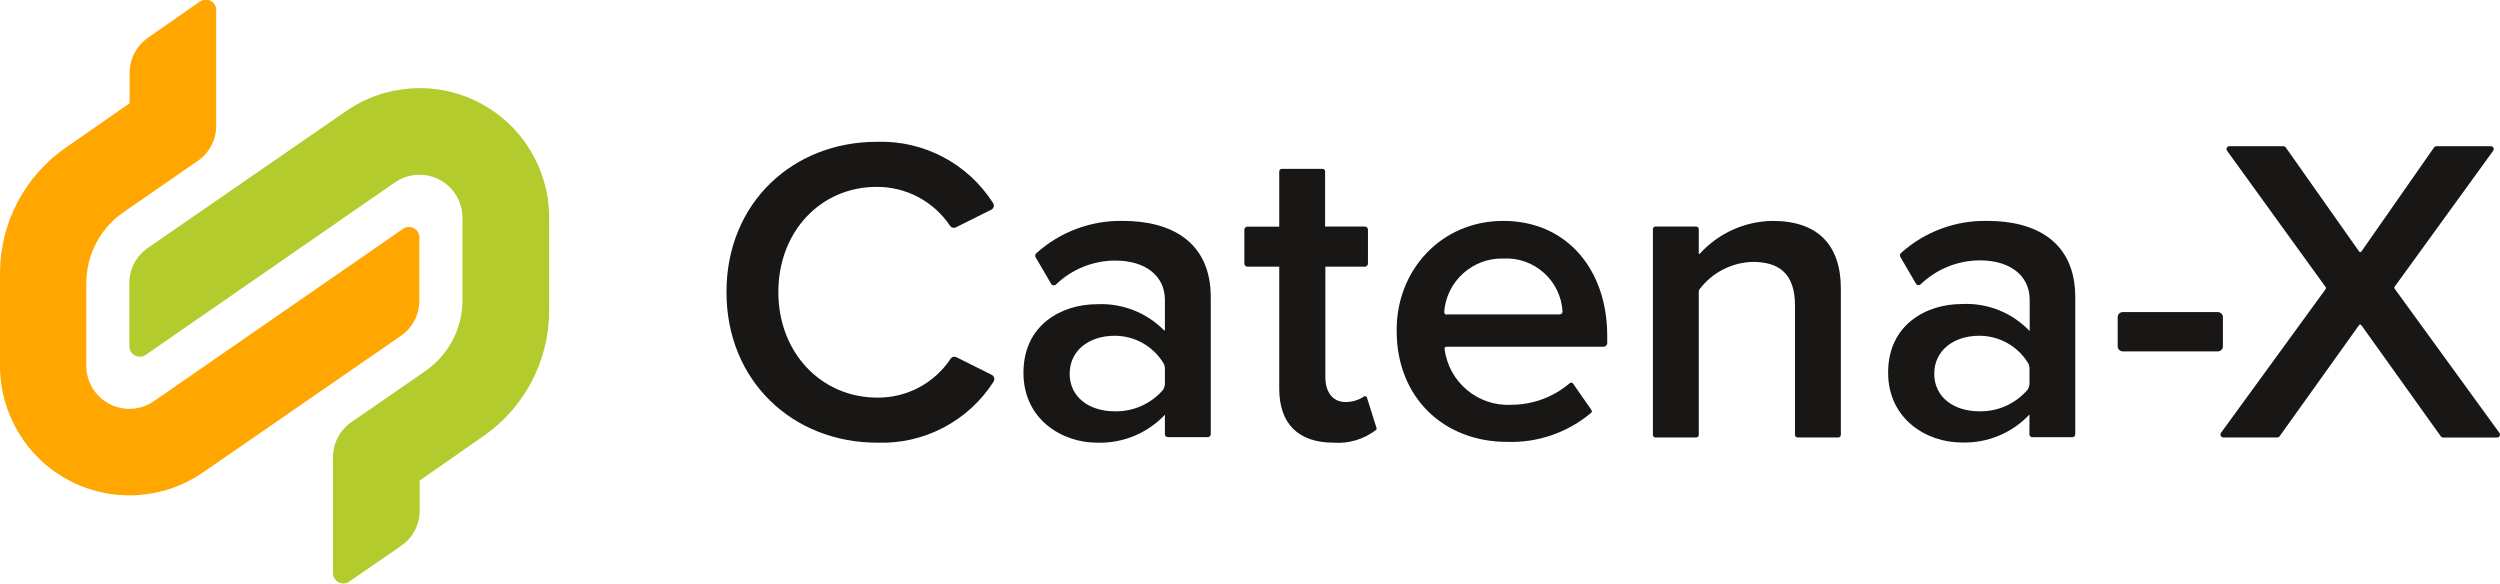
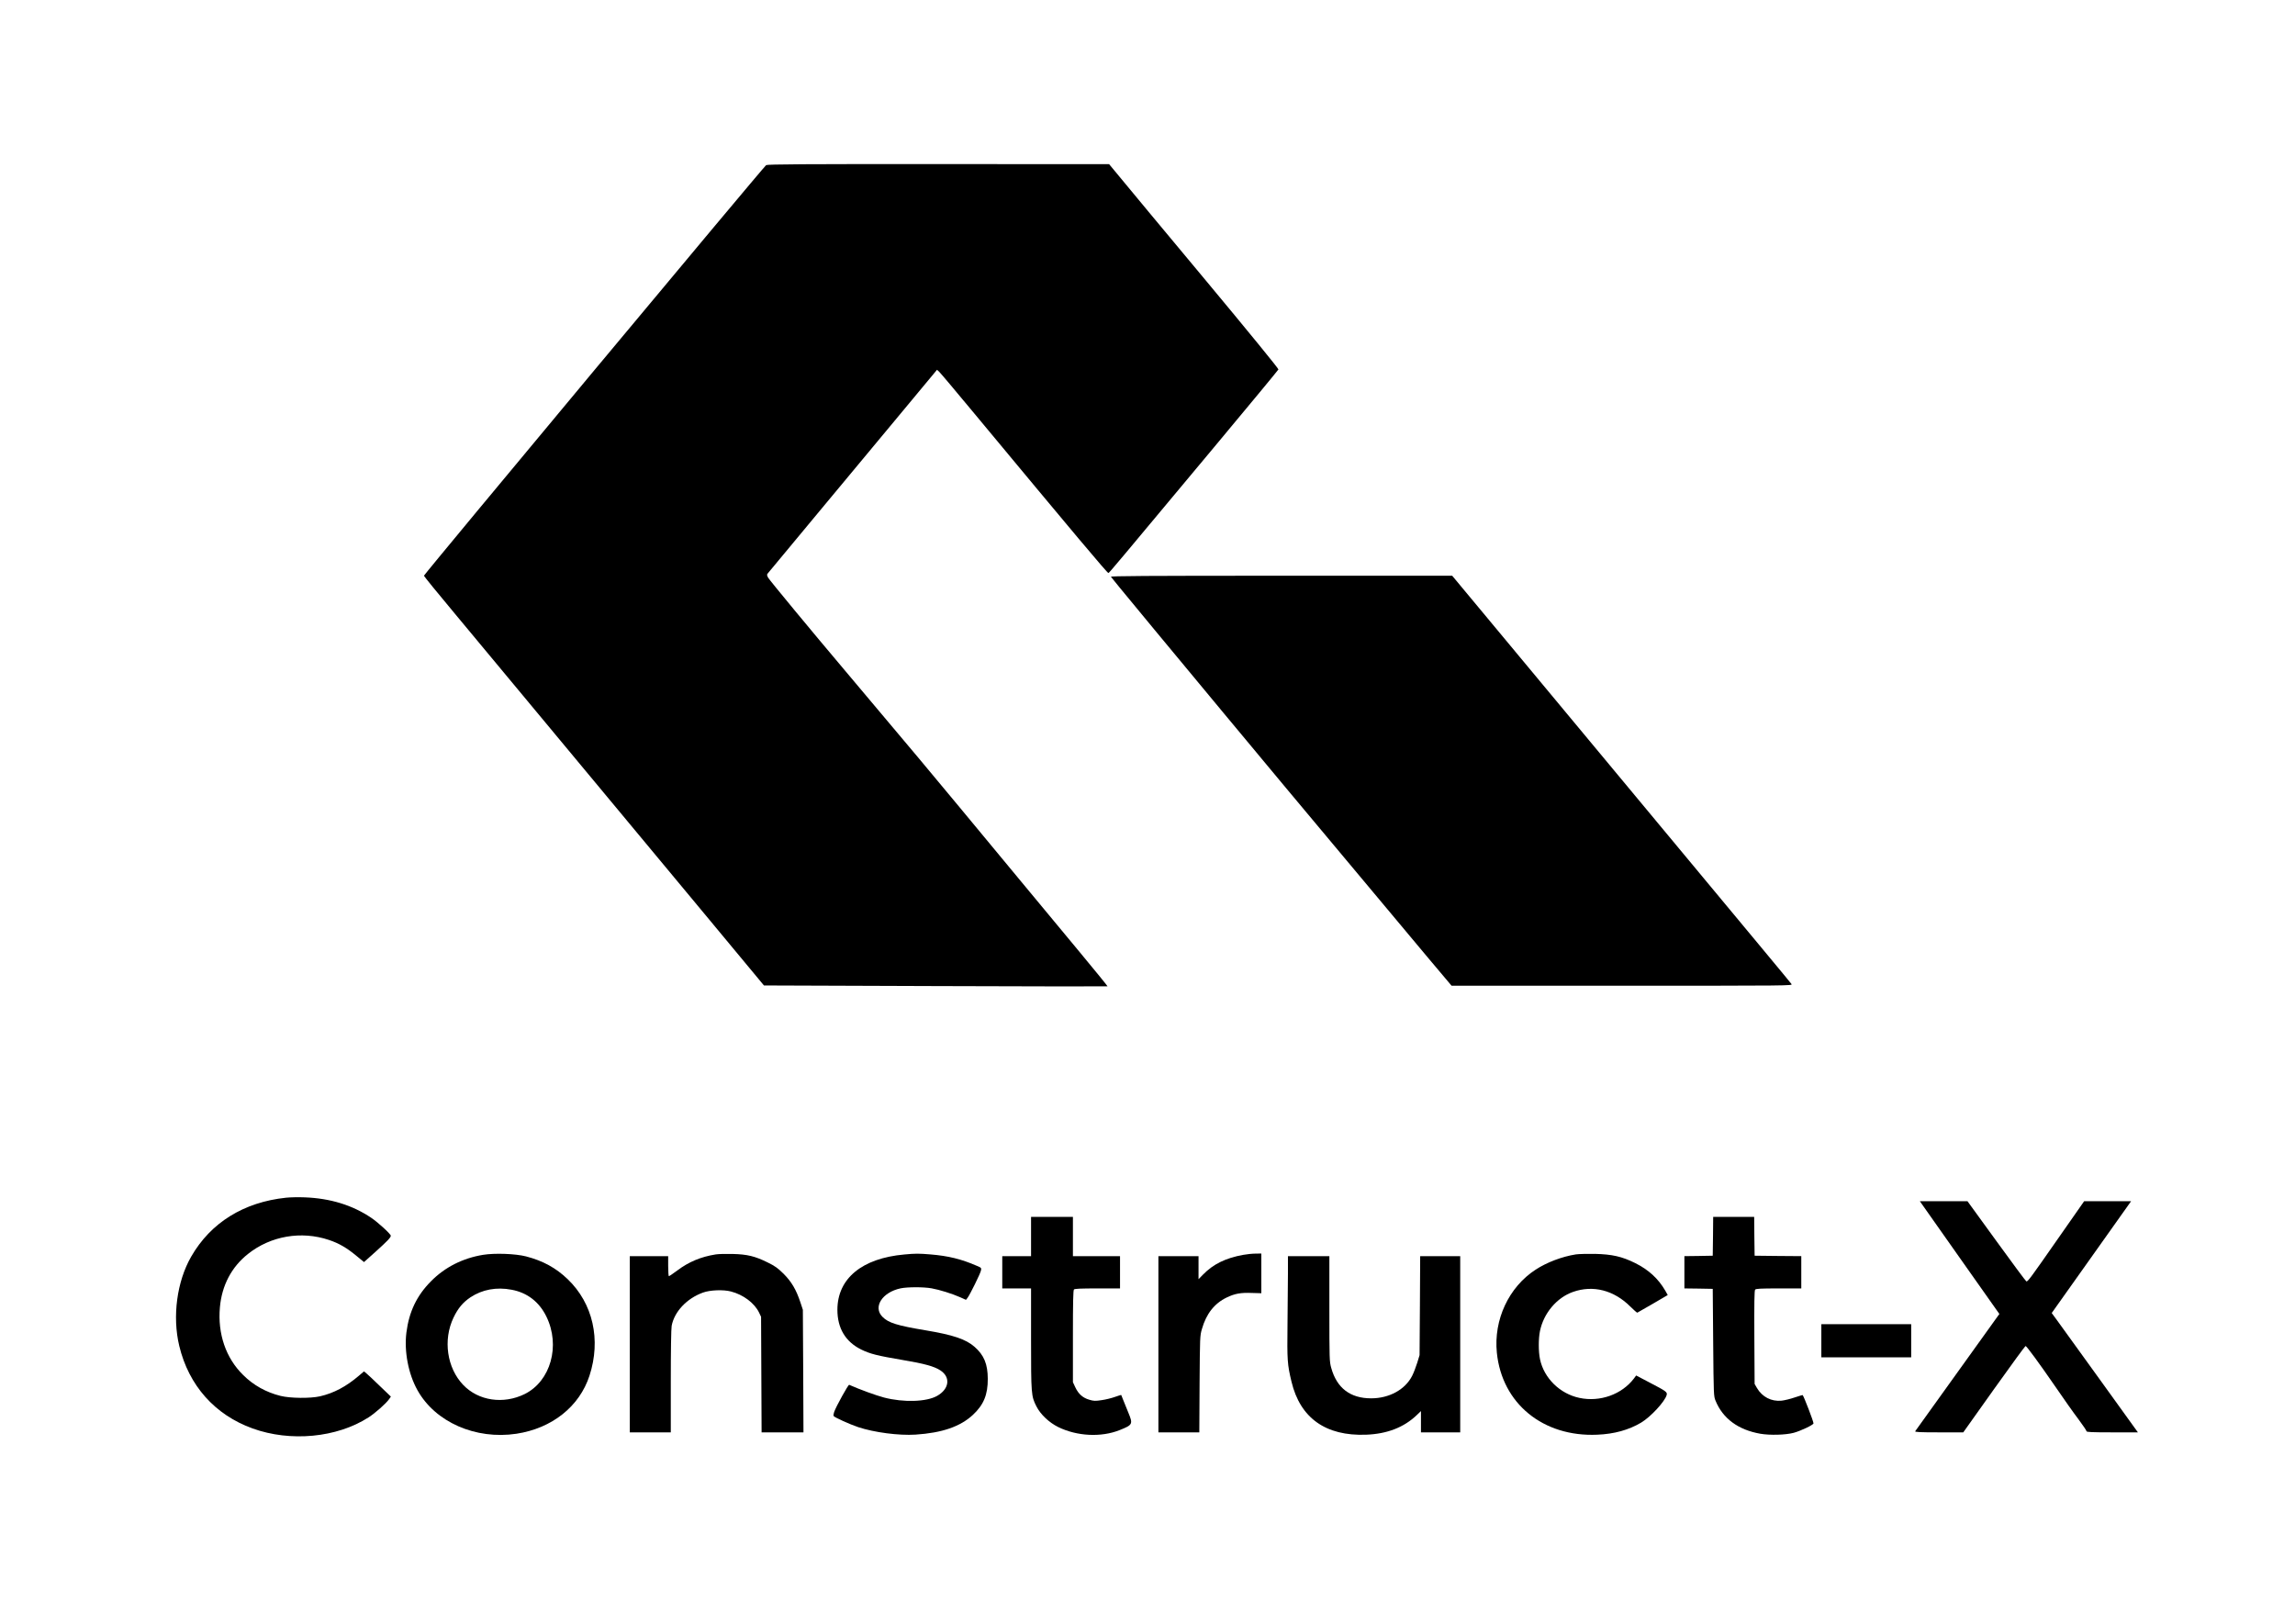
- <svg xmlns="http://www.w3.org/2000/svg" id="Ebene_1" data-name="Ebene 1" viewBox="0 0 282.94 66.06">
-   <defs>
-     <style>.cls-1{fill:#ffa600;}.cls-2{fill:#b3cb2d;}.cls-3{fill:#191715;}</style>
-   </defs>
-   <path class="cls-1" d="M47.46,34V26.89a1.17,1.17,0,0,0-1.83-1L17.41,45.41a4.87,4.87,0,0,1-7.64-4V32A9.75,9.75,0,0,1,14,24l8.39-5.8a4.8,4.8,0,0,0,2.08-4V7.56l0-6.39a1.17,1.17,0,0,0-1.84-1L16.75,4.27a4.84,4.84,0,0,0-2.08,4v3.42l-7.2,5A17.3,17.3,0,0,0,0,30.85V41.39A14.65,14.65,0,0,0,23,53.45L45.38,38A4.84,4.84,0,0,0,47.46,34Z" />
-   <path class="cls-2" d="M39.13,12.6,16.73,28.06a4.83,4.83,0,0,0-2.09,4v7.11a1.18,1.18,0,0,0,1.84,1L44.7,20.64a4.87,4.87,0,0,1,7.64,4V34a9.75,9.75,0,0,1-4.21,8l-7.5,5.18-.86.59h0a4.82,4.82,0,0,0-2.08,4v1.81l0,11.24a1.17,1.17,0,0,0,1.84,1l5.89-4.06a4.83,4.83,0,0,0,2.08-4V54.38l7.18-5a17.29,17.29,0,0,0,7.47-14.23V24.65A14.65,14.65,0,0,0,39.13,12.6Z" />
-   <path class="cls-3" d="M82.22,33.05c0-10.13,7.56-17,17-17a15,15,0,0,1,13.17,6.93.51.51,0,0,1-.2.75l-4,2a.52.52,0,0,1-.67-.18,9.93,9.93,0,0,0-8.31-4.4c-6.28,0-11.12,5-11.12,11.91S93,45,99.27,45a9.83,9.83,0,0,0,8.31-4.39.51.51,0,0,1,.67-.18l4,2a.53.53,0,0,1,.2.76A15,15,0,0,1,99.27,50.1C89.78,50.1,82.22,43.18,82.22,33.05Z" />
-   <path class="cls-3" d="M131.84,46.94a10.1,10.1,0,0,1-7.71,3.16c-3.91,0-8.3-2.62-8.3-7.91,0-5.48,4.39-7.76,8.3-7.76a10,10,0,0,1,7.6,2.94.06.06,0,0,0,.11,0V33.94c0-2.77-2.28-4.45-5.59-4.45a9.68,9.68,0,0,0-6.74,2.71.36.36,0,0,1-.55-.08l-1.75-3a.35.35,0,0,1,.07-.45A14.22,14.22,0,0,1,127.09,25c5.29,0,9.94,2.23,9.94,8.65v15.5a.33.33,0,0,1-.33.32h-4.54a.32.32,0,0,1-.32-.32Zm0-5.21a1.31,1.31,0,0,0-.14-.59A6.47,6.47,0,0,0,126.15,38c-2.91,0-5.09,1.68-5.09,4.3s2.18,4.25,5.09,4.25a7,7,0,0,0,5.47-2.42,1.33,1.33,0,0,0,.22-.73Z" />
-   <path class="cls-3" d="M144.78,44V30.18h-3.6a.35.35,0,0,1-.35-.34V26a.35.35,0,0,1,.35-.35h3.6V19.41a.3.3,0,0,1,.3-.3h4.6a.29.29,0,0,1,.29.3v6.23h4.5a.35.35,0,0,1,.35.35v3.85a.35.35,0,0,1-.35.34H150V42.69c0,1.63.79,2.81,2.28,2.81a3.67,3.67,0,0,0,2.08-.62.22.22,0,0,1,.34.1l1.09,3.46a.19.19,0,0,1-.06.22,7,7,0,0,1-4.79,1.44C146.91,50.1,144.78,47.93,144.78,44Z" />
-   <path class="cls-3" d="M170.14,25c7.16,0,11.76,5.49,11.76,13v.83a.42.42,0,0,1-.41.41h-17.8a.21.21,0,0,0-.2.23,7.23,7.23,0,0,0,7.59,6.34,10.19,10.19,0,0,0,6.56-2.43.25.25,0,0,1,.37,0l2.09,3a.25.25,0,0,1,0,.32,14,14,0,0,1-9.53,3.31c-7.16,0-12.5-5-12.5-12.55C158,30.63,163.07,25,170.14,25Zm-6.38,10.58h12.77a.31.31,0,0,0,.31-.32,6.37,6.37,0,0,0-6.7-6,6.55,6.55,0,0,0-6.69,6A.31.31,0,0,0,163.76,35.62Z" />
-   <path class="cls-3" d="M203.15,34.58c0-3.7-1.88-4.94-4.8-4.94a7.83,7.83,0,0,0-6,3.09.47.47,0,0,0-.09.28V49.22a.29.29,0,0,1-.29.29h-4.62a.29.29,0,0,1-.28-.29V25.92a.29.29,0,0,1,.28-.28h4.62a.29.29,0,0,1,.29.28v2.79a.07.07,0,0,0,.12,0A11.34,11.34,0,0,1,200.63,25c5.14,0,7.71,2.77,7.71,7.66V49.22a.29.29,0,0,1-.29.29h-4.62a.29.29,0,0,1-.28-.29Z" />
-   <path class="cls-3" d="M240.24,35.32H251a.58.58,0,0,1,.58.58v3.3a.58.58,0,0,1-.58.57H240.24a.58.58,0,0,1-.57-.57V35.9A.58.58,0,0,1,240.24,35.32Z" />
-   <path class="cls-3" d="M267,36.78l-9,12.59a.31.31,0,0,1-.26.14h-6.11a.33.33,0,0,1-.27-.52L263.22,32.7a.17.17,0,0,0,0-.19L252.05,17.06a.32.32,0,0,1,.27-.51h6.11a.33.33,0,0,1,.26.13L267,28.47a.15.15,0,0,0,.25,0l8.23-11.79a.34.34,0,0,1,.27-.13h6.16a.32.32,0,0,1,.26.51L271,32.47a.15.15,0,0,0,0,.18L282.88,49a.33.33,0,0,1-.26.52H276.5a.31.31,0,0,1-.26-.14l-9-12.59A.16.16,0,0,0,267,36.78Z" />
-   <path class="cls-3" d="M229.69,46.91A10.08,10.08,0,0,1,222,50.08c-3.91,0-8.31-2.62-8.31-7.91,0-5.49,4.4-7.76,8.31-7.76a9.89,9.89,0,0,1,7.71,3.06V33.92c0-2.77-2.28-4.45-5.59-4.45a9.69,9.69,0,0,0-6.74,2.7.35.35,0,0,1-.55-.08l-1.75-3a.37.37,0,0,1,.07-.46A14.2,14.2,0,0,1,224.94,25c5.29,0,9.93,2.22,9.93,8.65V49.16a.32.32,0,0,1-.32.32H230a.32.32,0,0,1-.32-.32Zm0-5.21a1.3,1.3,0,0,0-.14-.58A6.47,6.47,0,0,0,224,38c-2.91,0-5.09,1.68-5.09,4.3s2.18,4.25,5.09,4.25a7,7,0,0,0,5.46-2.43,1.26,1.26,0,0,0,.23-.73Z" />
+ <svg xmlns="http://www.w3.org/2000/svg" version="1.0" width="2631pt" height="1861pt" viewBox="0 0 2631 1861" preserveAspectRatio="xMidYMid meet">
+   <g transform="translate(0,1861) scale(0.1,-0.1)" fill="#000000" stroke="none">
+     <path d="M8783 16717 c-25 -14 -3923 -4691 -3923 -4707 0 -5 156 -198 348 -427 326 -392 599 -721 1724 -2073 249 -300 762 -917 1140 -1371 l686 -826 1968 -7 c1081 -4 1968 -5 1971 -3 2 2 -144 181 -324 398 -181 217 -479 576 -663 799 -536 648 -960 1158 -1175 1415 -258 308 -729 868 -854 1015 -361 427 -862 1032 -876 1059 -14 29 -15 35 -2 49 8 10 270 325 583 702 313 377 747 898 963 1158 l393 473 25 -23 c14 -13 188 -219 386 -458 1163 -1400 1542 -1851 1554 -1849 9 1 93 102 1211 1442 403 483 735 884 738 892 3 8 -338 426 -847 1037 -469 562 -907 1089 -973 1170 l-121 146 -1955 1 c-1534 1 -1960 -2 -1977 -12z" />
+     <path d="M12736 11998 c8 -12 76 -96 499 -607 252 -306 1352 -1628 1505 -1811 76 -91 417 -498 757 -905 340 -408 736 -881 881 -1053 l263 -312 1955 0 c1934 0 1955 0 1942 19 -13 19 -320 388 -1998 2406 -399 479 -988 1187 -1308 1573 l-584 702 -1959 0 c-1566 0 -1959 -3 -1953 -12z" />
+     <path d="M3280 4880 c-486 -51 -864 -286 -1088 -675 -164 -285 -218 -687 -137 -1024 109 -454 408 -790 840 -946 434 -157 966 -107 1329 126 78 50 199 157 238 211 l19 28 -123 118 c-68 66 -137 131 -154 145 l-31 26 -59 -50 c-146 -125 -289 -200 -446 -236 -113 -25 -339 -23 -452 5 -165 41 -311 122 -429 240 -198 194 -293 472 -266 775 22 251 133 463 323 613 259 206 610 266 926 160 117 -39 206 -91 319 -185 l84 -69 133 119 c134 121 174 162 174 183 0 19 -145 152 -222 204 -217 147 -472 225 -765 236 -70 3 -166 1 -213 -4z" />
+     <path d="M22028 4813 c11 -16 216 -307 456 -647 l437 -619 -19 -26 c-53 -73 -939 -1308 -946 -1318 -6 -10 51 -13 272 -13 l279 0 352 495 c194 272 357 495 362 495 12 0 155 -195 348 -475 90 -132 206 -296 258 -364 51 -69 93 -130 93 -138 0 -10 57 -13 294 -13 l295 0 -431 598 c-237 328 -459 636 -494 684 l-63 86 436 614 c239 337 444 625 455 641 l19 27 -269 0 -269 0 -309 -442 c-304 -436 -335 -478 -353 -478 -5 0 -159 207 -342 460 l-334 460 -273 0 -273 0 19 -27z" />
+     <path d="M11820 4435 l0 -225 -165 0 -165 0 0 -185 0 -185 165 0 165 0 0 -577 c0 -636 2 -658 61 -774 46 -92 145 -186 250 -238 216 -106 493 -120 705 -35 150 60 154 68 99 201 -20 49 -46 113 -58 143 -11 30 -22 56 -23 58 -1 2 -34 -8 -73 -22 -39 -14 -108 -31 -153 -37 -72 -11 -91 -10 -140 5 -74 21 -124 65 -160 141 l-28 60 0 525 c0 396 3 529 12 538 9 9 83 12 270 12 l258 0 0 185 0 185 -270 0 -270 0 0 225 0 225 -240 0 -240 0 0 -225z" />
+     <path d="M19638 4438 l-3 -223 -162 -3 -163 -2 0 -185 0 -185 163 -2 162 -3 5 -615 c5 -601 6 -616 27 -667 84 -205 259 -334 514 -379 111 -19 290 -14 383 11 83 23 226 91 226 108 0 23 -110 309 -124 324 -2 2 -43 -11 -92 -27 -49 -17 -116 -33 -150 -37 -117 -11 -221 42 -282 145 l-27 47 -3 534 c-2 392 0 537 9 547 9 11 61 14 270 14 l259 0 0 185 0 185 -267 2 -268 3 -3 223 -2 222 -235 0 -235 0 -2 -222z" />
+     <path d="M5538 4225 c-233 -38 -439 -142 -598 -304 -162 -163 -251 -349 -281 -587 -27 -216 22 -474 127 -661 204 -366 666 -569 1134 -499 408 62 723 312 838 666 134 411 40 828 -250 1106 -136 130 -282 210 -477 261 -122 31 -358 40 -493 18z m327 -400 c181 -34 317 -140 399 -308 163 -333 49 -740 -249 -888 -244 -120 -530 -78 -705 105 -186 194 -233 516 -111 771 51 107 108 175 194 233 136 90 299 120 472 87z" />
+     <path d="M8206 4230 c-171 -27 -311 -86 -441 -184 -49 -36 -92 -66 -97 -66 -4 0 -8 52 -8 115 l0 115 -220 0 -220 0 0 -1010 0 -1010 235 0 235 0 0 584 c0 348 4 605 10 637 30 162 173 314 358 381 80 30 235 36 321 13 141 -36 269 -132 322 -240 l24 -50 3 -662 3 -663 240 0 240 0 -3 703 -4 702 -28 85 c-49 147 -101 235 -192 327 -69 68 -100 90 -186 132 -142 70 -231 92 -398 96 -74 2 -162 0 -194 -5z" />
+     <path d="M10367 4229 c-485 -43 -767 -276 -767 -634 0 -212 93 -366 272 -455 104 -51 185 -71 473 -120 252 -42 367 -74 436 -120 119 -78 102 -213 -38 -292 -122 -69 -384 -77 -608 -19 -94 25 -273 90 -400 146 -10 5 -150 -248 -172 -311 -7 -20 -10 -41 -6 -47 9 -15 185 -95 281 -127 184 -61 466 -98 657 -86 306 20 514 92 659 227 123 115 171 231 170 414 -1 168 -43 270 -151 365 -100 88 -246 137 -563 190 -324 54 -425 85 -493 154 -112 112 -4 282 208 327 79 16 260 17 355 0 91 -16 237 -62 327 -102 l67 -30 18 23 c28 37 148 280 154 314 6 29 3 32 -45 52 -181 79 -330 115 -536 132 -134 11 -170 11 -298 -1z" />
+     <path d="M14254 4225 c-202 -36 -345 -106 -462 -226 l-52 -53 0 132 0 132 -230 0 -230 0 0 -1010 0 -1010 235 0 234 0 3 553 c4 541 4 554 27 632 50 175 143 293 284 361 94 45 160 57 289 52 l108 -3 0 227 0 228 -67 -1 c-38 0 -100 -7 -139 -14z" />
+     <path d="M18065 4230 c-158 -25 -332 -91 -461 -175 -308 -201 -482 -574 -444 -952 59 -583 530 -967 1150 -940 196 8 361 54 503 138 111 66 275 244 294 318 8 33 -6 43 -194 141 l-156 82 -25 -34 c-140 -184 -390 -273 -625 -223 -224 47 -406 226 -452 442 -19 88 -19 239 0 328 43 203 193 380 378 445 230 81 468 20 656 -167 41 -41 77 -72 81 -71 3 2 83 48 178 102 l171 100 -28 50 c-81 139 -191 240 -346 317 -151 75 -264 100 -460 105 -88 1 -187 -1 -220 -6z" />
+     <path d="M14765 4008 c0 -112 -3 -374 -5 -583 -5 -408 -2 -456 46 -655 100 -417 393 -624 854 -607 242 9 435 84 583 226 l47 45 0 -122 0 -122 225 0 225 0 0 1010 0 1010 -229 0 -230 0 -3 -567 -4 -568 -27 -88 c-15 -48 -41 -116 -58 -149 -80 -158 -263 -258 -470 -258 -240 0 -394 118 -458 350 -20 72 -21 98 -21 677 l0 603 -237 0 -238 0 0 -202z" />
+     <path d="M20880 3240 l0 -190 515 0 515 0 0 190 0 190 -515 0 -515 0 0 -190z" />
+   </g>
</svg>
